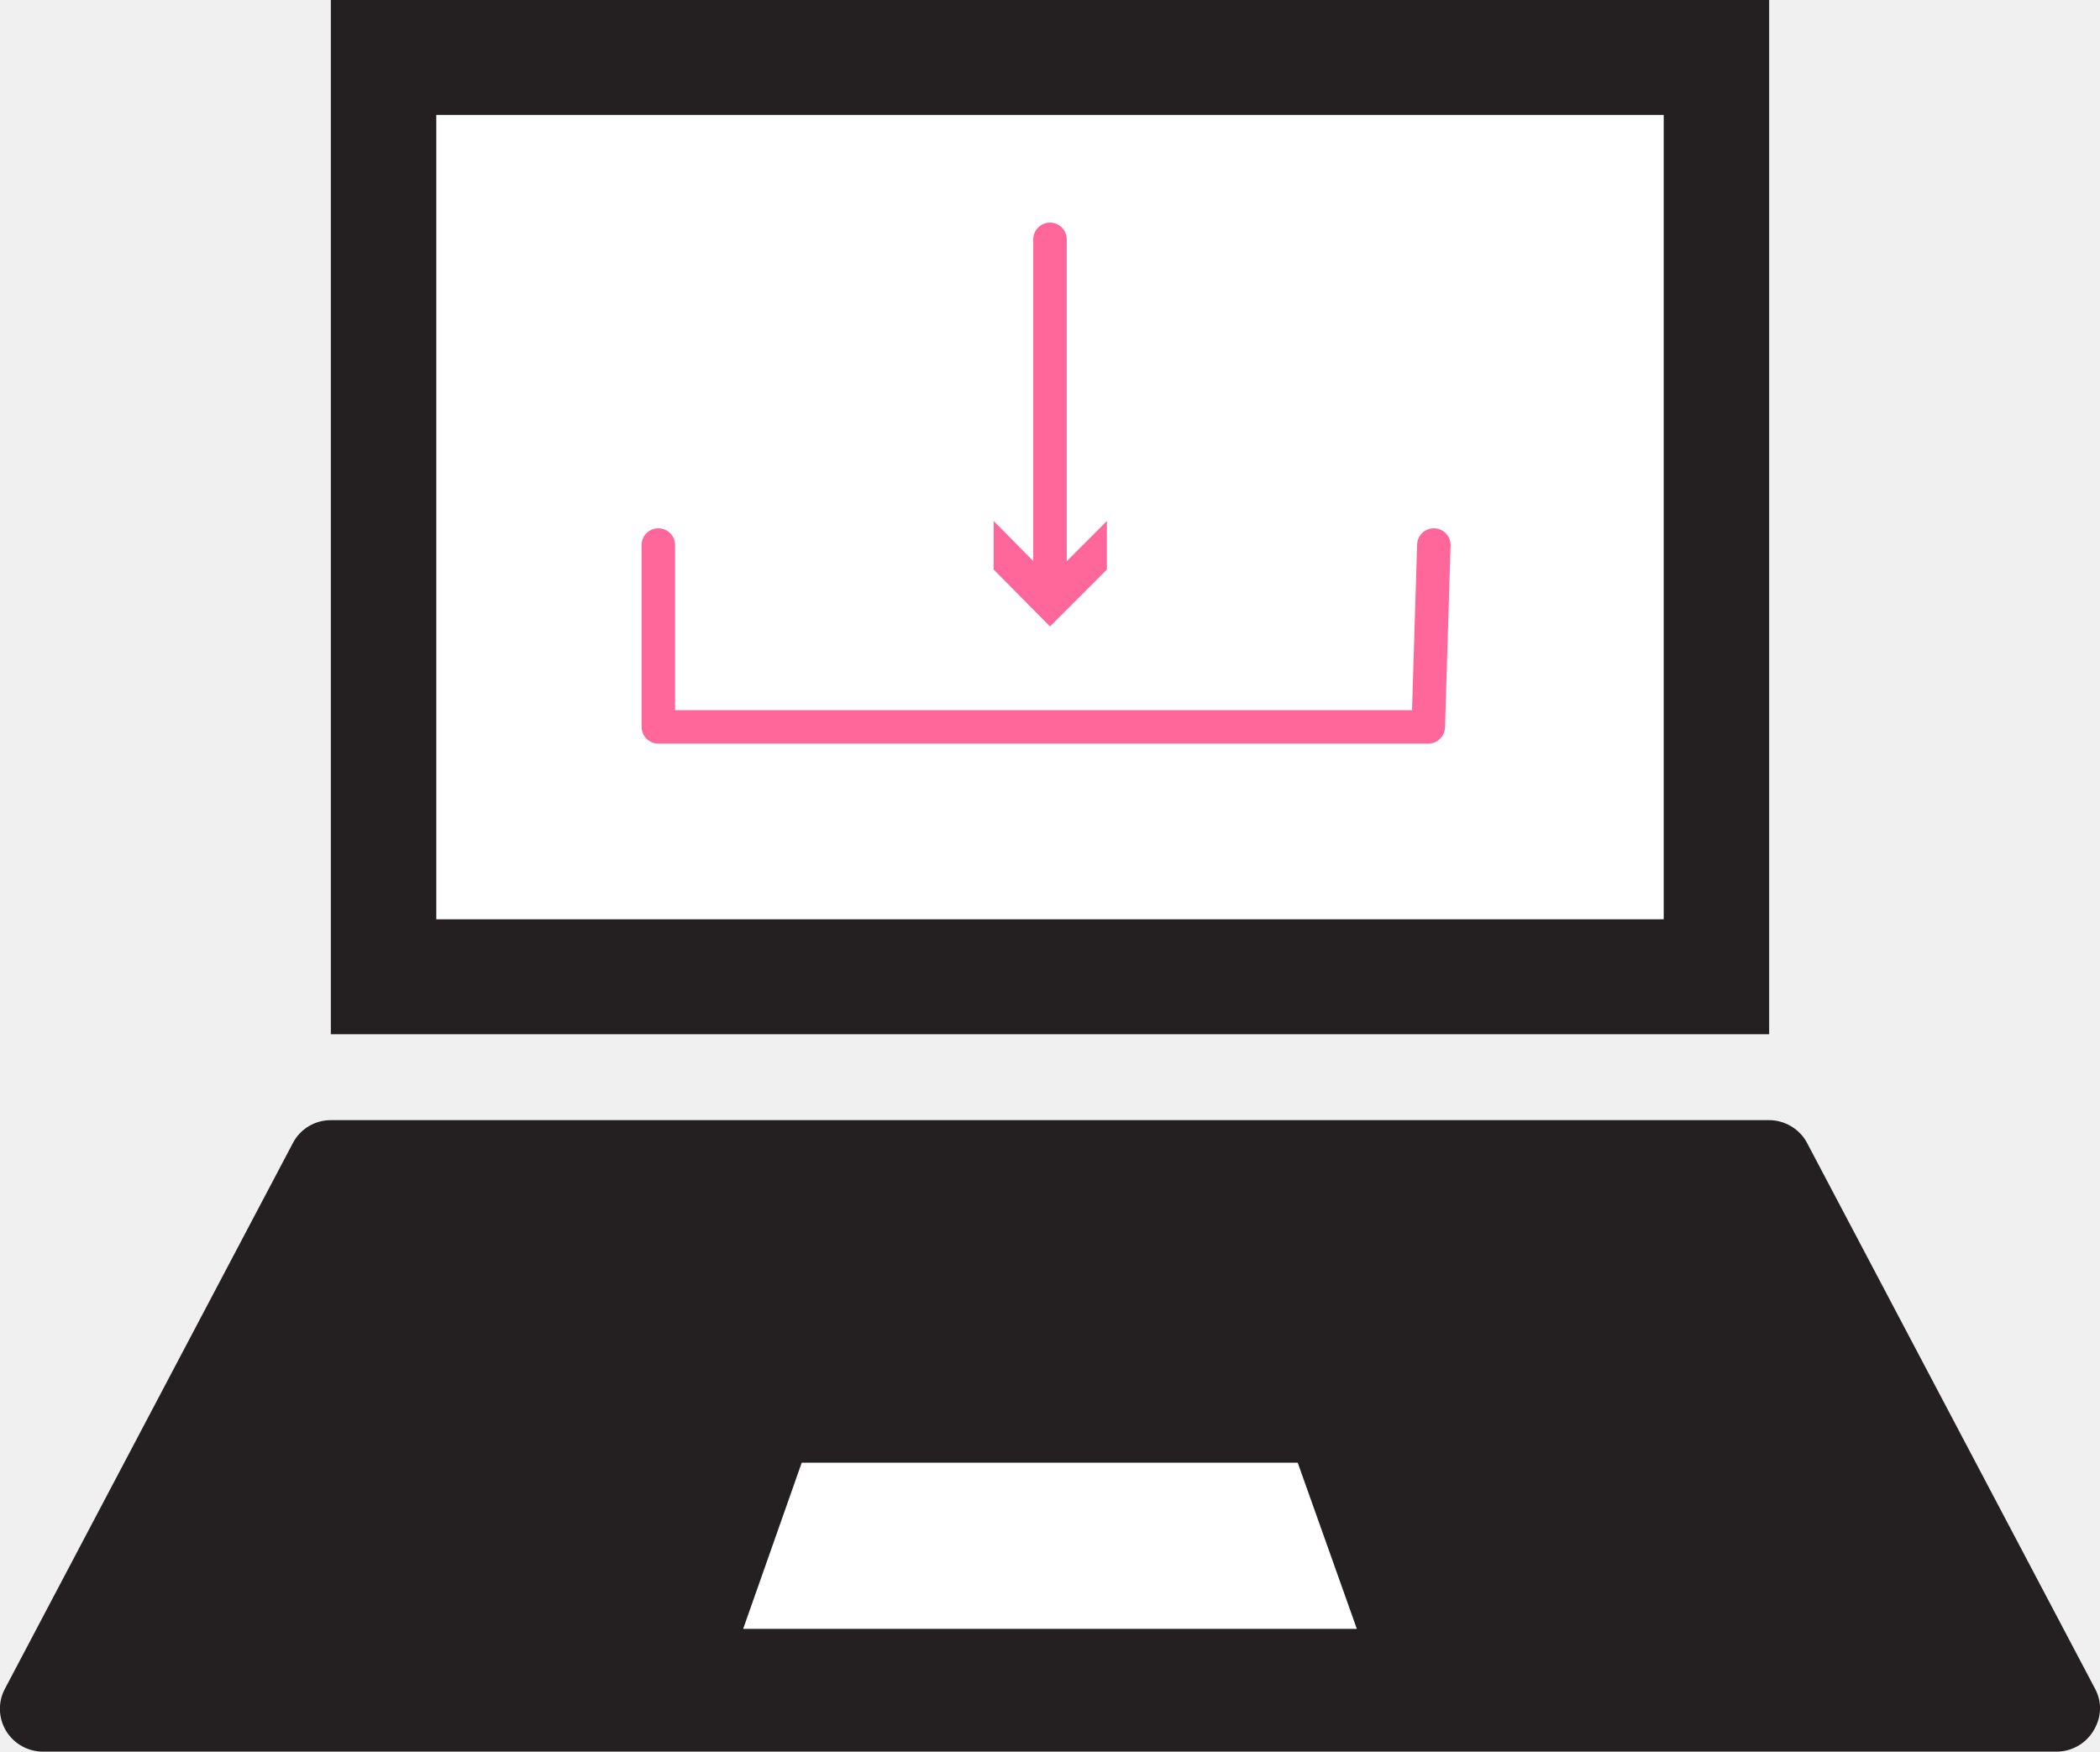
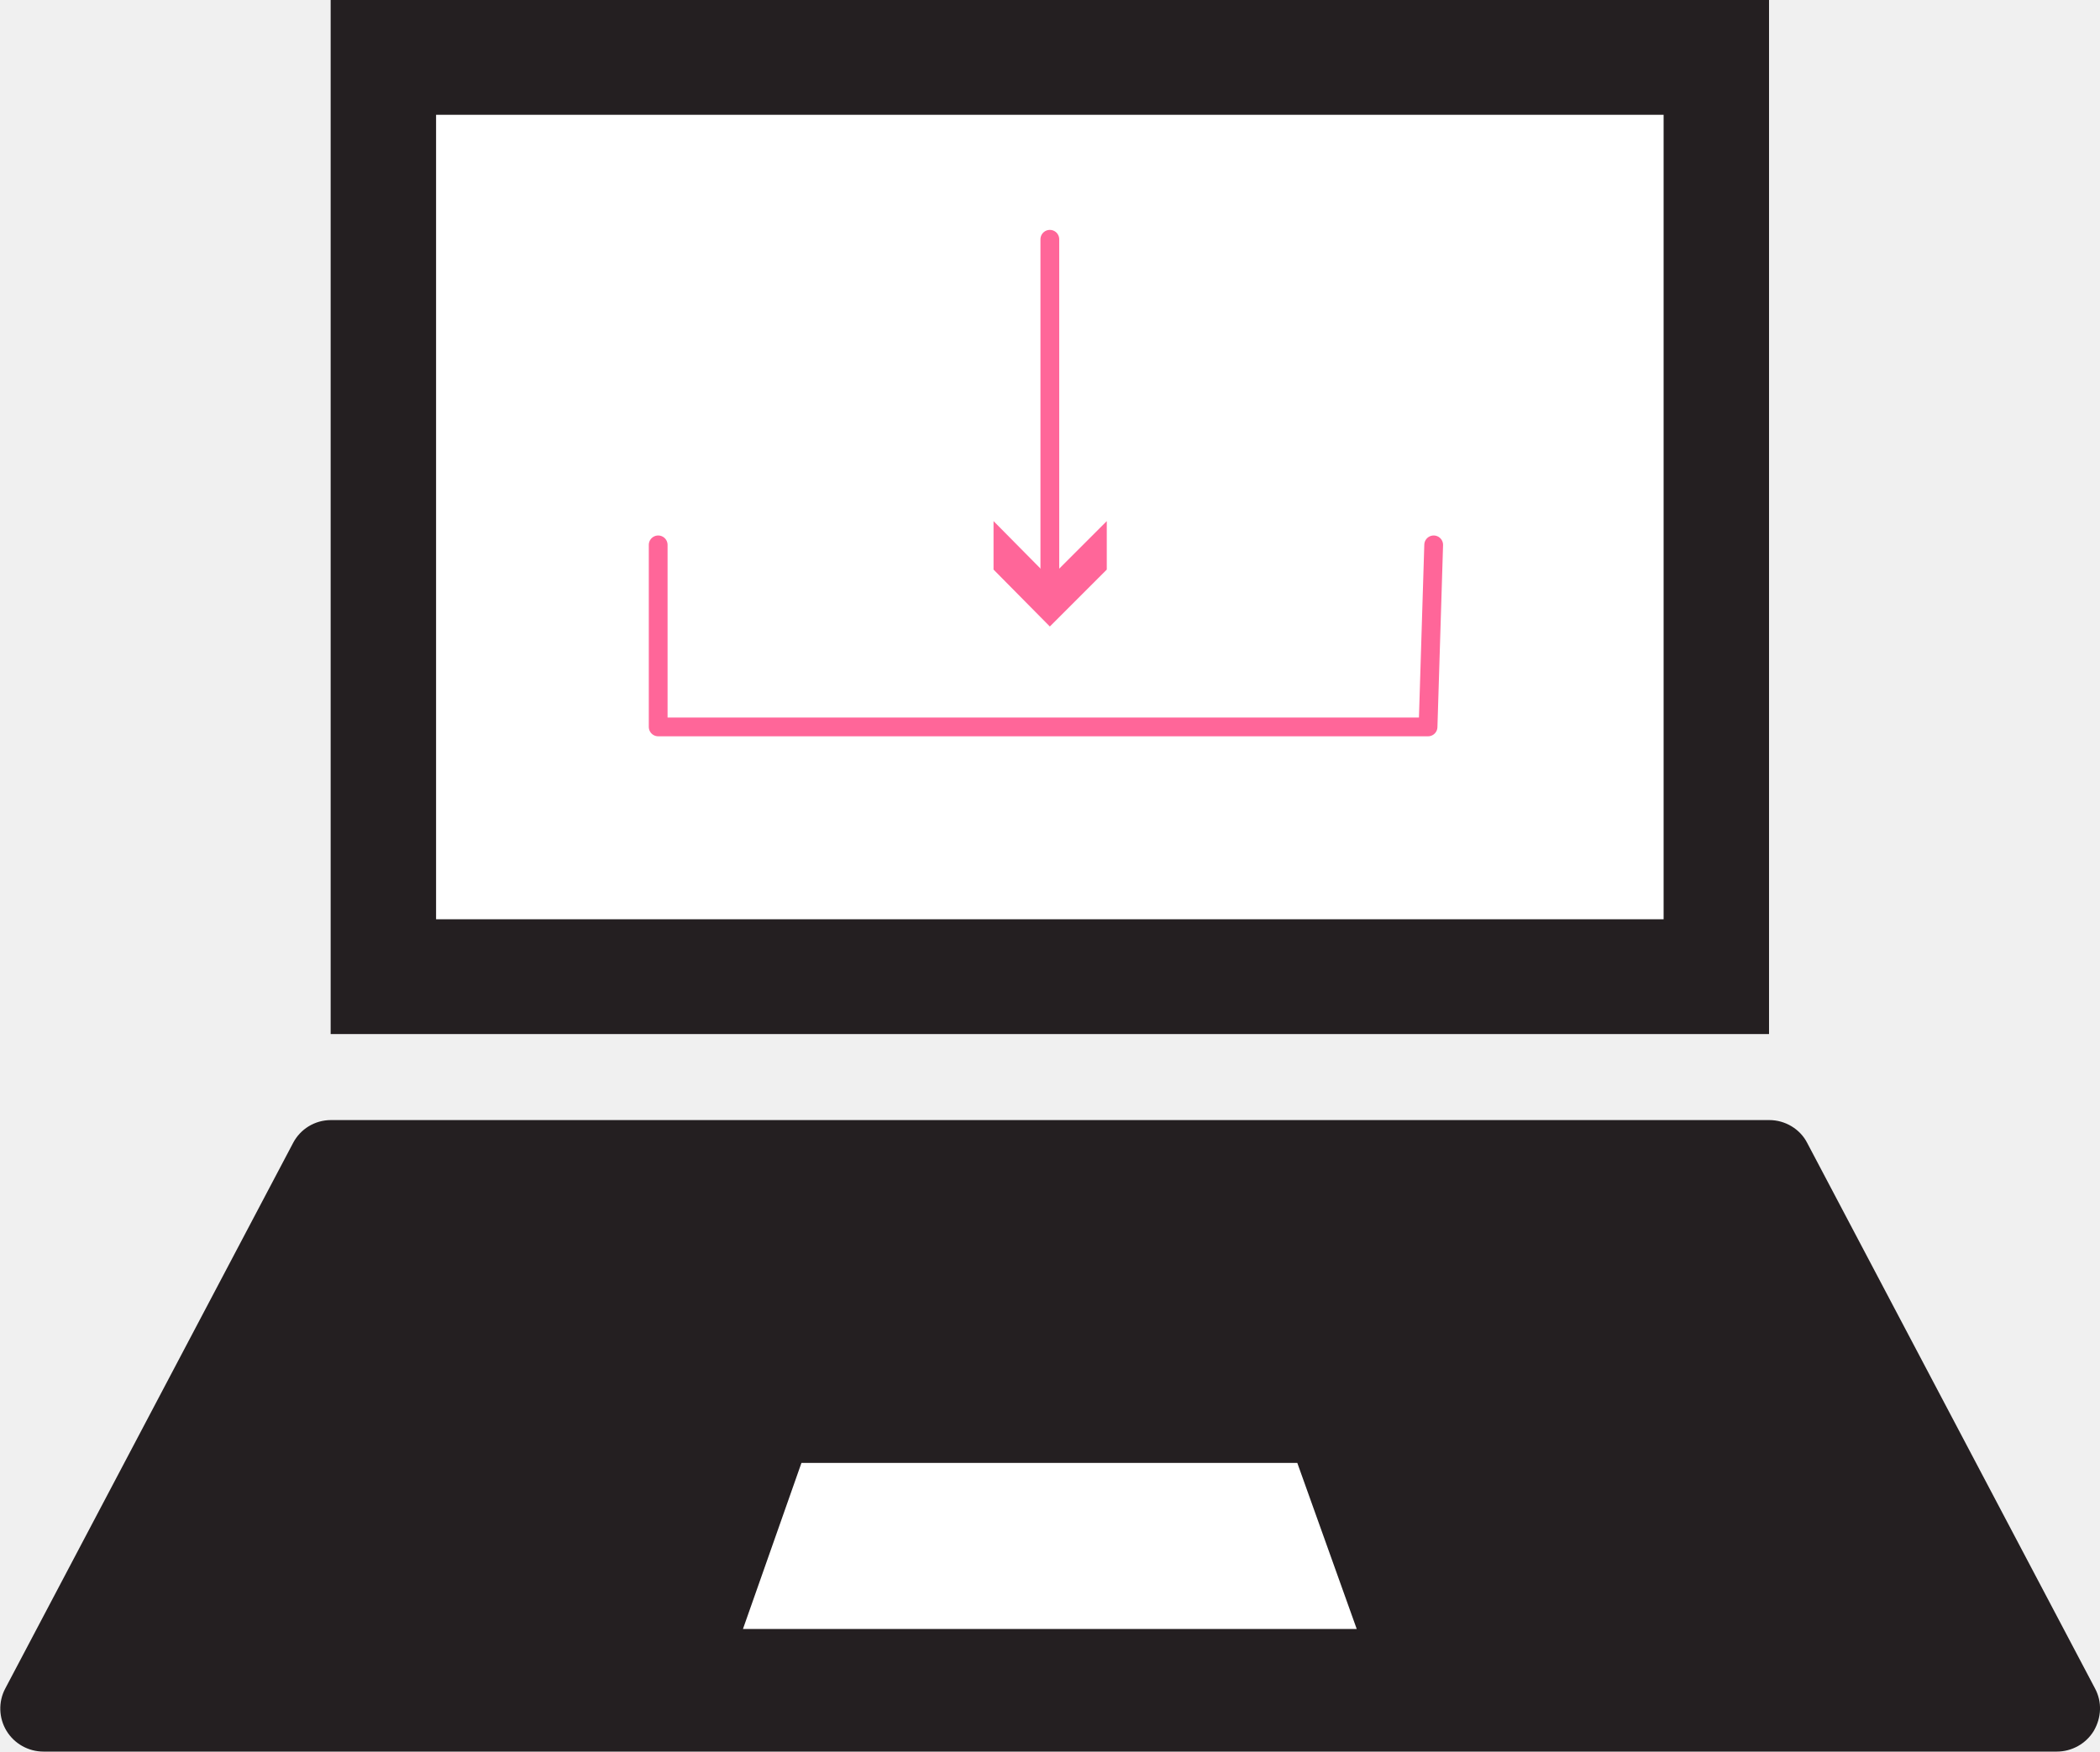
- <svg xmlns="http://www.w3.org/2000/svg" version="1.1" id="svg7187" x="0px" y="0px" viewBox="582.8 -73 376.4 314" enable-background="new 582.8 -73 376.4 314" xml:space="preserve">
-   <rect x="345.7" y="-1579.2" fill="none" width="2231.2" height="2887.4" />
+ <svg xmlns="http://www.w3.org/2000/svg" version="1.1" id="svg7187" x="0px" y="0px" viewBox="1863.7 251 671.3 560" enable-background="new 1863.7 251 671.3 560" xml:space="preserve">
  <g>
-     <path id="path4422" fill="#241F21" d="M899.9,112.4H642.1V-73h257.8L899.9,112.4L899.9,112.4z" />
-     <path id="path4434" fill="#241F21" d="M958.3,229.7l-51.6-97.8c-1.3-2.5-4-4.1-6.8-4.1H642.1   c-2.9,0-5.5,1.6-6.8,4.1l-51.6,97.8c-1.3,2.4-1.2,5.3,0.2,7.6c1.4,2.3,3.9,3.7,6.6,3.7h360.9c2.7,0,5.2-1.4,6.6-3.7   C959.5,234.9,959.6,232.1,958.3,229.7" />
-     <path id="path4438" fill="#FFFFFF" d="M826,219H716l10.5-29.8h88.9L826,219z" />
-     <path id="path4452" fill="#FFFFFF" d="M881,91.8H661V-52.4h220V91.8z" />
-     <g>
-       <g>
-         <line fill="none" stroke="#FF6699" stroke-width="6" stroke-linecap="round" stroke-miterlimit="10" x1="771" y1="32.4" x2="771" y2="-30.1" />
-         <g>
-           <polygon fill="#FF6699" points="781.2,20.4 771,30.6 760.9,20.4 760.9,29.1 771,39.3 781.2,29.1     " />
-         </g>
-       </g>
-     </g>
-     <polyline fill="none" stroke="#FF6699" stroke-width="6" stroke-linecap="round" stroke-linejoin="round" stroke-miterlimit="10" points="   700.8,24.7 700.8,57.3 838.8,57.3 839.8,24.7  " />
+     <path id="path4422" fill="#241F21" d="M2429.2,581.6h-459.8V251h459.8V581.6L2429.2,581.6z" />
+     <path id="path4434" fill="#241F21" d="M2533.4,790.8l-92-174.4c-2.3-4.5-7.1-7.3-12.1-7.3h-459.8   c-5.2,0-9.8,2.9-12.1,7.3l-92,174.4c-2.3,4.3-2.1,9.5,0.4,13.6c2.5,4.1,7,6.6,11.8,6.6h643.6c4.8,0,9.3-2.5,11.8-6.6   C2535.5,800.1,2535.7,795.1,2533.4,790.8" />
+     <path id="path4438" fill="#FFFFFF" d="M2297.4,771.8h-196.2l18.7-53.1h158.5L2297.4,771.8z" />
+     <path id="path4452" fill="#FFFFFF" d="M2395.5,544.9h-392.4V287.7h392.4V544.9z" />
+     <line fill="none" stroke="#FF6699" stroke-width="6" stroke-linecap="round" stroke-miterlimit="10" x1="2199.3" y1="439" x2="2199.3" y2="327.5" />
+     <polygon fill="#FF6699" points="2217.5,417.6 2199.3,435.8 2181.3,417.6 2181.3,433.1 2199.3,451.3 2217.5,433.1  " />
+     <polyline fill="none" stroke="#FF6699" stroke-width="6" stroke-linecap="round" stroke-linejoin="round" stroke-miterlimit="10" points="   2074.1,425.2 2074.1,483.4 2320.2,483.4 2322,425.2  " />
  </g>
</svg>
